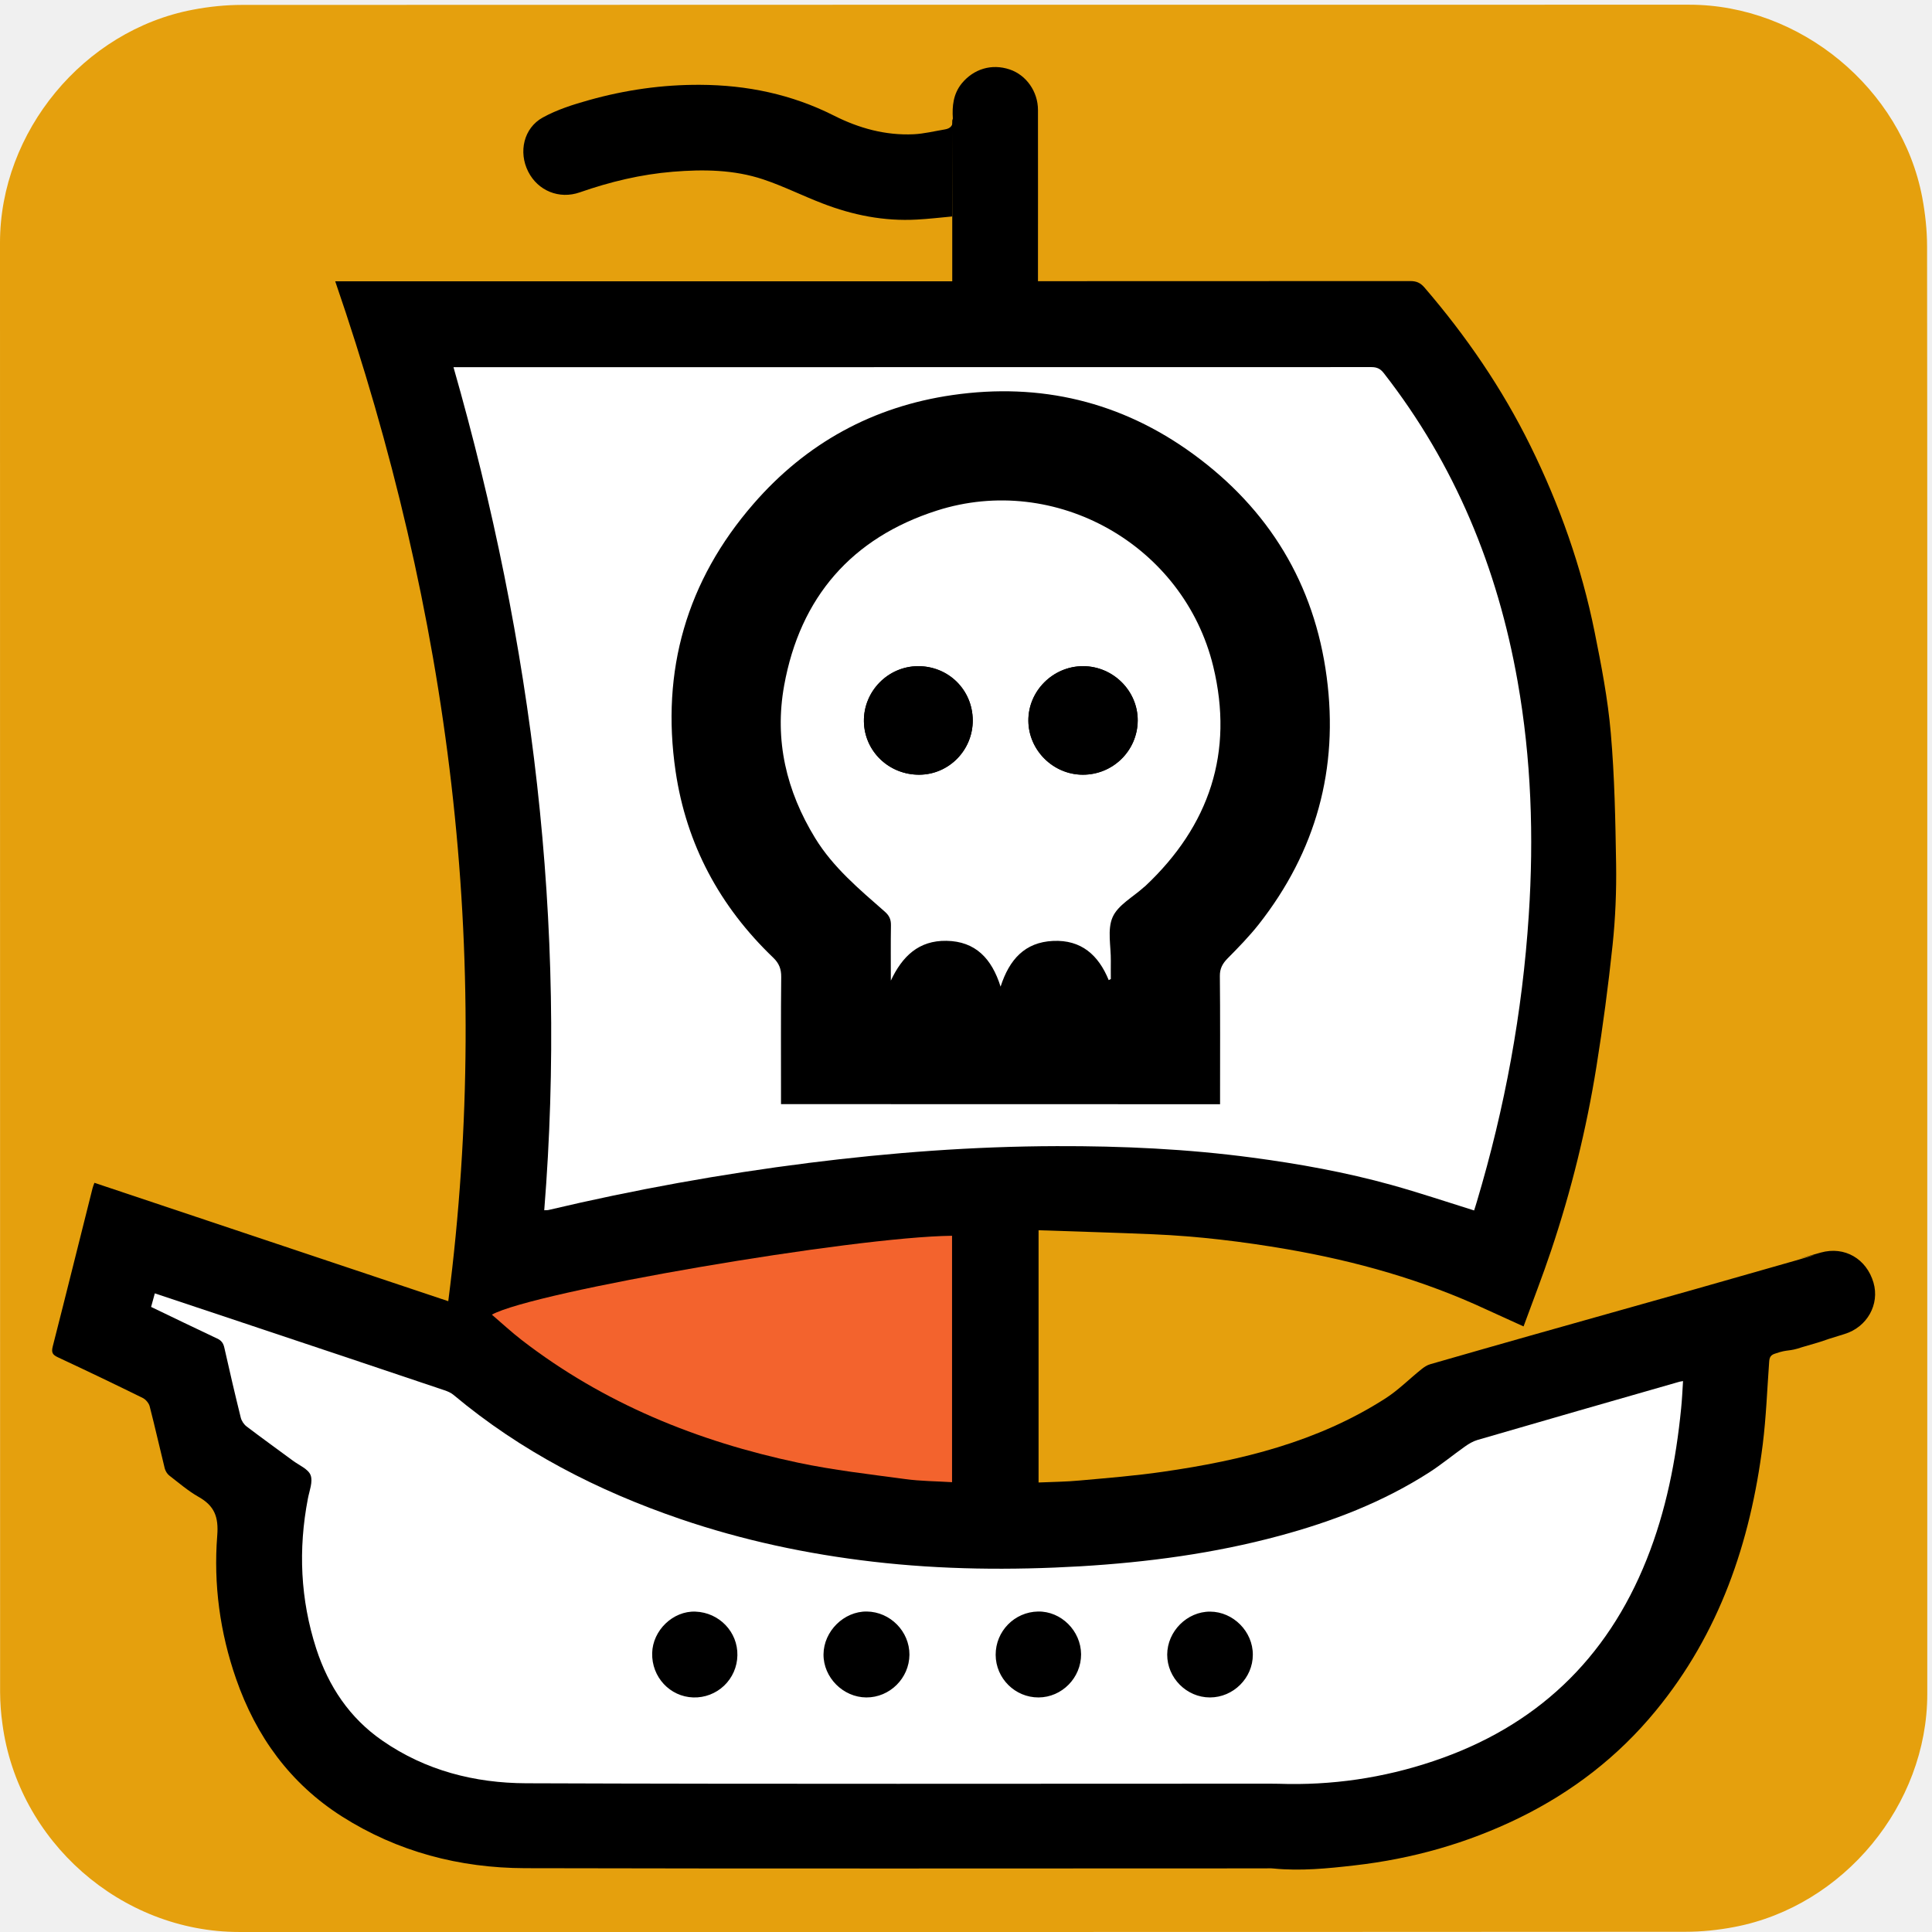
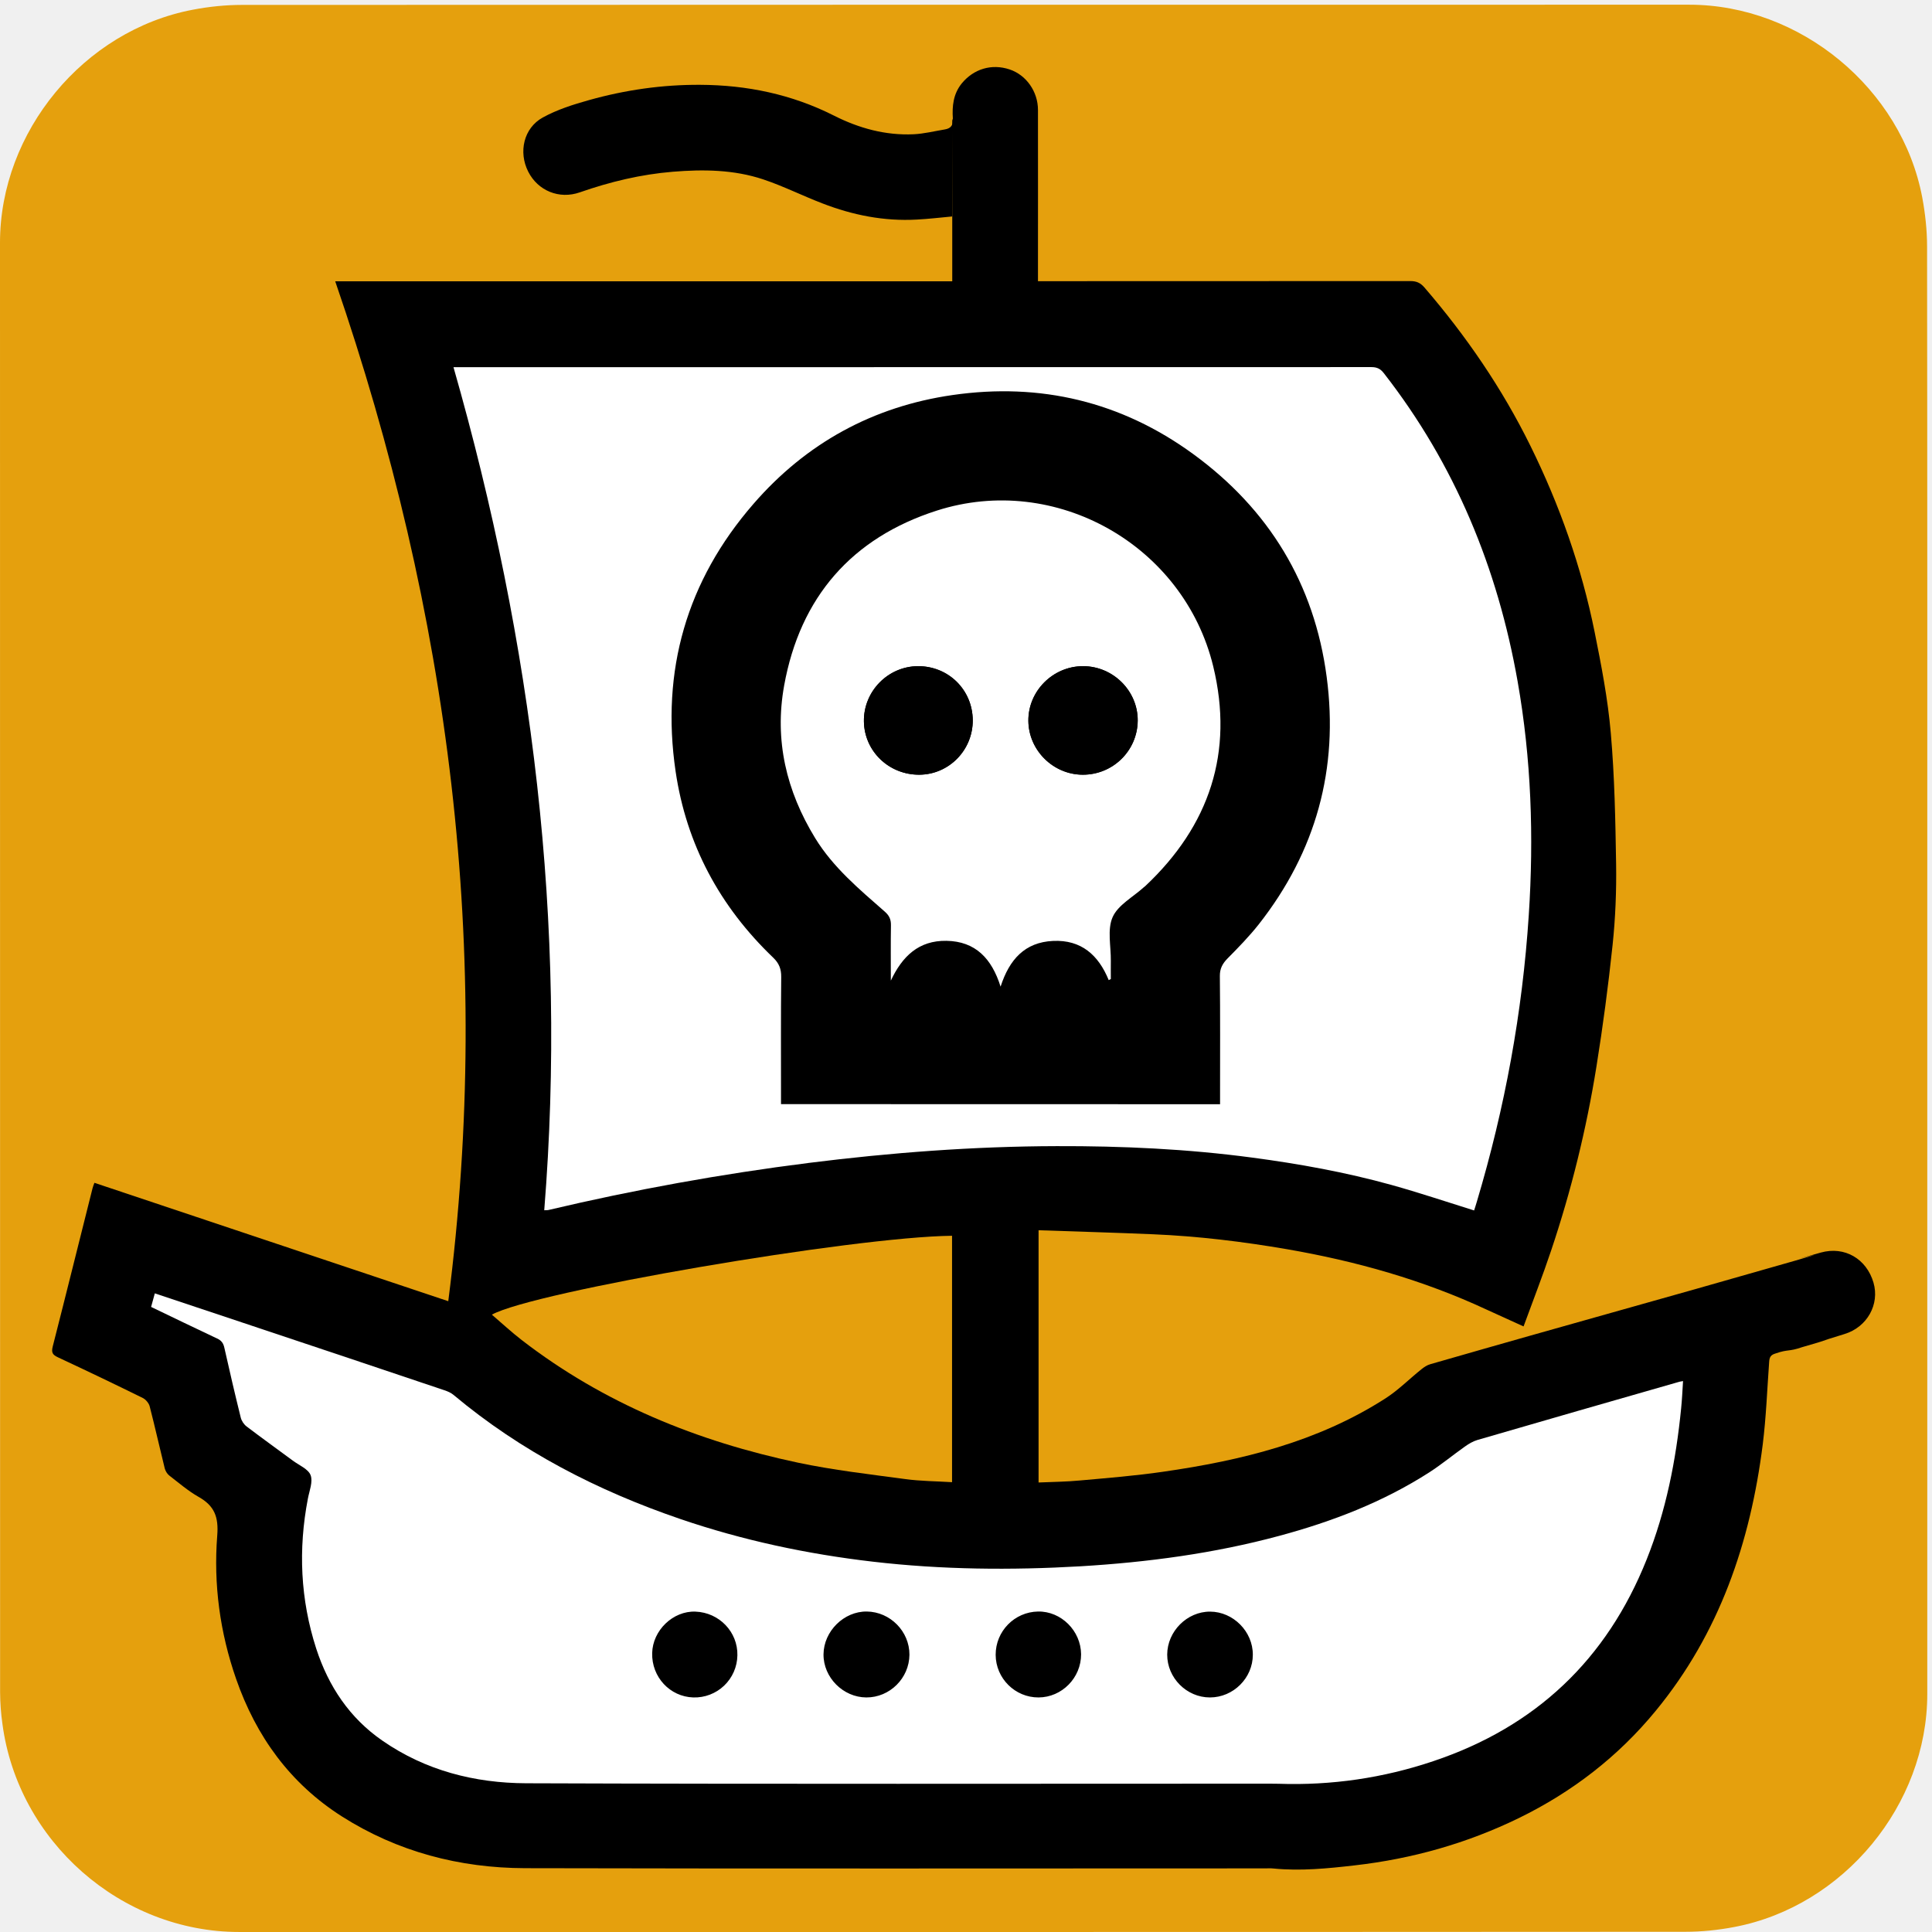
<svg xmlns="http://www.w3.org/2000/svg" id="ship" viewBox="0 0 769 769" width="500" height="500" shape-rendering="geometricPrecision" text-rendering="geometricPrecision" version="1.1">
  <style id="sailing">
    @keyframes ship_animation_movement__to{0%,to{transform:translate(383.5546px,385.4218px)}30.303%{transform:translate(393.55px,385.42px)}70.707%{transform:translate(373.55px,385.4218px)}}@keyframes ship_animation_rocking__tr{0%,50.505%,to{transform:rotate(0deg)}20.202%,80.808%{transform:rotate(-3deg)}}@keyframes flag1_f_o{0%,10.101%,12.121%,14.141%,16.162%,18.182%,2.02%,20.202%,22.222%,24.242%,26.263%,28.283%,30.303%,32.323%,34.343%,36.364%,38.384%,4.04%,40.404%,42.424%,44.444%,46.465%,48.485%,50.505%,52.525%,54.545%,56.566%,58.586%,6.061%,60.606%,62.626%,64.646%,66.667%,68.687%,70.707%,72.727%,74.747%,76.768%,78.788%,8.081%,80.808%,82.828%,84.848%,86.869%,88.889%,90.909%,92.929%,94.949%,96.97%,98.99%{fill-opacity:1}1.01%,11.111%,13.131%,15.152%,17.172%,19.192%,21.212%,23.232%,25.253%,27.273%,29.293%,3.03%,31.313%,33.333%,35.354%,37.374%,39.394%,41.414%,43.434%,45.455%,47.475%,49.495%,5.051%,51.515%,53.535%,55.556%,57.576%,59.596%,61.616%,63.636%,65.657%,67.677%,69.697%,7.071%,71.717%,73.737%,75.758%,77.778%,79.798%,81.818%,83.838%,85.859%,87.879%,89.899%,9.091%,91.919%,93.939%,95.96%,97.98%,to{fill-opacity:0}}@keyframes flag2_f_o{0%,10.101%,12.121%,14.141%,16.162%,18.182%,2.02%,20.202%,22.222%,24.242%,26.263%,28.283%,30.303%,32.323%,34.343%,36.364%,38.384%,4.04%,40.404%,42.424%,44.444%,46.465%,48.485%,50.505%,52.525%,54.545%,56.566%,58.586%,6.061%,60.606%,62.626%,64.646%,66.667%,68.687%,70.707%,72.727%,74.747%,76.768%,78.788%,8.081%,80.808%,82.828%,84.848%,86.869%,88.889%,90.909%,92.929%,94.949%,96.97%,98.99%{fill-opacity:0}1.01%,11.111%,13.131%,15.152%,17.172%,19.192%,21.212%,23.232%,25.253%,27.273%,29.293%,3.03%,31.313%,33.333%,35.354%,37.374%,39.394%,41.414%,43.434%,45.455%,47.475%,49.495%,5.051%,51.515%,53.535%,55.556%,57.576%,59.596%,61.616%,63.636%,65.657%,67.677%,69.697%,7.071%,71.717%,73.737%,75.758%,77.778%,79.798%,81.818%,83.838%,85.859%,87.879%,89.899%,9.091%,91.919%,93.939%,95.96%,97.98%,to{fill-opacity:1}}#ship_animation_movement{animation:ship_animation_movement__to 9900ms linear infinite normal forwards}#ship_animation_rocking{animation:ship_animation_rocking__tr 9900ms linear infinite normal forwards}#flag1{animation:flag1_f_o 9900ms linear infinite normal forwards}#flag2{animation:flag2_f_o 9900ms linear infinite normal forwards}
  </style>
  <g id="background" transform="matrix(4 0 0 4 -887.96 -2344.006)">
    <path id="square" d="M413.77 682.38v72.19c0 11.03-8.32 21.11-19.18 23.18-1.61.31-3.27.48-4.9.48-47.97.03-95.93.02-143.9.02-11.76 0-22.02-9.02-23.56-20.72a23.27 23.27 0 01-.23-3.12c-.01-48.09-.01-96.18-.01-144.26 0-11.03 8.32-21.12 19.18-23.18 1.61-.31 3.27-.48 4.9-.48 48.01-.02 96.02-.02 144.02-.02 11.03 0 21.13 8.33 23.18 19.18.3 1.61.48 3.27.48 4.9.03 23.94.02 47.89.02 71.83z" fill="#e5a00d" stroke="none" stroke-width="1" />
  </g>
  <g id="ship_animation_movement" transform="translate(383.555 385.422)">
    <g id="ship_animation_rocking">
      <g id="ship_top" transform="matrix(4 0 0 4 -1271.489 -2729.383)">
        <g id="ship_group" stroke="none" stroke-width="1">
          <path id="ship_outline" d="M316.8 597.79c-.08-1.24.04-2.44.87-3.48 1.19-1.46 2.98-2.01 4.78-1.41 1.65.55 2.82 2.2 2.82 4.03.01 5.37 0 10.74 0 16.11v.93h.99c12.02 0 24.04 0 36.06-.01.6 0 .99.16 1.4.63 4.16 4.83 7.73 10.04 10.55 15.76 2.91 5.9 5.09 12.07 6.39 18.52.67 3.33 1.32 6.68 1.61 10.06.38 4.34.46 8.71.53 13.06.04 2.68-.07 5.37-.35 8.03a225.8 225.8 0 01-1.61 12.12 114.26 114.26 0 01-4.51 18.3c-.84 2.51-1.8 4.97-2.74 7.54-1.28-.58-2.48-1.12-3.67-1.67-6.33-2.95-12.98-4.82-19.85-6.01-4.42-.76-8.86-1.3-13.34-1.49-3.78-.16-7.56-.27-11.4-.4v25.1c1.39-.06 2.76-.07 4.12-.2 2.76-.25 5.54-.47 8.28-.87 7.79-1.12 15.36-2.97 22.09-7.28 1.3-.83 2.4-1.95 3.61-2.92.26-.21.56-.41.88-.5 15.22-4.38 20.97-5.9 36.19-10.27 5.56-1.6-2.91.72 2.67-.84 2.38-.66 4.55.63 5.24 2.99.63 2.16-.62 4.43-2.89 5.12-3.29 1-.93.36-4.23 1.31-1.33.46-1.35.18-2.62.62-.49.14-.61.38-.64.83-.2 2.75-.3 5.51-.64 8.23-1.23 9.75-4.31 18.79-10.64 26.49-3.74 4.56-8.32 8.09-13.62 10.68-5.17 2.52-10.63 4.06-16.34 4.71-2.69.31-5.38.58-8.1.31-.27-.03-.55-.01-.83-.01-24.54 0-49.08.04-73.63-.02-6.52-.02-12.69-1.63-18.24-5.16-5.13-3.27-8.52-7.95-10.51-13.67-1.61-4.62-2.26-9.41-1.88-14.26.15-1.87-.28-2.97-1.86-3.86-1.04-.59-1.96-1.39-2.91-2.12-.21-.16-.38-.45-.45-.7-.51-2.06-.97-4.13-1.5-6.18-.08-.32-.39-.69-.69-.84-2.8-1.38-5.62-2.73-8.45-4.05-.53-.25-.66-.47-.51-1.07 1.34-5.24 2.64-10.5 3.96-15.74.04-.17.11-.33.19-.55 11.74 3.93 23.4 7.83 35.21 11.78 4.47-34.78.11-68.48-11.25-101.49h61.4v-15.99l.06-.2z" fill="#000" />
          <path id="deck_holes" d="M237.01 716.03c2.23 1.07 4.39 2.12 6.56 3.14.44.2.63.47.73.93.52 2.32 1.06 4.64 1.63 6.94.08.33.32.69.59.89 1.51 1.15 3.06 2.26 4.6 3.4.62.46 1.53.83 1.76 1.44.25.65-.12 1.55-.27 2.34-.97 5.04-.75 10.03.83 14.92 1.22 3.75 3.32 6.91 6.6 9.17 4.29 2.97 9.18 4.21 14.28 4.23 24.66.09 49.33.04 73.99.04.3 0 .6 0 .9.01 5.26.18 10.4-.57 15.39-2.25 10.17-3.41 17.25-10.09 21.23-20.07 1.93-4.83 2.92-9.88 3.43-15.03.09-.88.13-1.77.19-2.72-.24.05-.36.07-.47.1-6.66 1.91-13.33 3.82-19.98 5.76-.44.13-.86.38-1.24.65-1.19.84-2.31 1.77-3.53 2.56-4.62 2.97-9.68 4.91-14.95 6.33-6.48 1.75-13.1 2.63-19.79 3.03-6.9.4-13.78.34-20.65-.46-6.54-.76-12.94-2.12-19.17-4.25-8.22-2.81-15.85-6.73-22.55-12.34-.26-.22-.59-.36-.92-.47-6.38-2.15-12.77-4.29-19.16-6.42-3.2-1.07-6.4-2.13-9.65-3.22-.13.45-.24.85-.38 1.35z" fill="#000" />
-           <path id="inner_chunk" d="M316.72 733.48v-24.52c-9.83.1-41.7 5.56-45.79 7.85.99.85 1.94 1.73 2.96 2.52 8.17 6.31 17.49 10.09 27.51 12.21 3.51.74 7.09 1.15 10.66 1.63 1.52.21 3.07.21 4.66.31z" fill="#F3632D" />
+           <path id="inner_chunk" d="M316.72 733.48v-24.52c-9.83.1-41.7 5.56-45.79 7.85.99.85 1.94 1.73 2.96 2.52 8.17 6.31 17.49 10.09 27.51 12.21 3.51.74 7.09 1.15 10.66 1.63 1.52.21 3.07.21 4.66.31z" fill="#e5a00d" />
          <path id="sail" d="M368.67 706.44c-2.82-.88-5.5-1.78-8.23-2.54-4.54-1.26-9.18-2.1-13.86-2.72-6.45-.86-12.94-1.16-19.44-1.14-8.26.02-16.49.64-24.68 1.67-8.71 1.1-17.33 2.66-25.88 4.68-.11.03-.24.02-.44.03 2.29-28.52-1.17-56.39-9.03-83.89h.85c30.16 0 60.32 0 90.49-.01.56 0 .9.17 1.24.61 7.08 9.08 11.32 19.39 13.31 30.67 1.36 7.7 1.62 15.45 1.11 23.24-.63 9.7-2.38 19.19-5.16 28.5-.08.3-.19.6-.28.9zm-64.75-18.03h34.18v-.87c0-3.03.01-6.07-.02-9.1-.01-.58.2-.97.59-1.37.84-.86 1.69-1.72 2.43-2.66 4.46-5.67 6.23-12.13 5.29-19.25-.96-7.25-4.5-13.06-10.41-17.36-5.59-4.07-11.89-5.57-18.72-4.58-6.2.89-11.4 3.75-15.5 8.47-5.2 5.99-7.21 12.98-6.06 20.82.84 5.7 3.44 10.54 7.6 14.51.46.44.62.89.62 1.51-.03 3.01-.01 6.02-.01 9.03.01.26.01.53.01.85z" fill="#FFF" />
          <path id="skull_outline" d="M299.7 695.86v-1.1c0-3.85-.02-7.7.02-11.54.01-.79-.2-1.36-.79-1.93-5.32-5.09-8.65-11.27-9.72-18.55-1.47-10.02 1.1-18.96 7.75-26.61 5.24-6.04 11.89-9.69 19.81-10.83 8.73-1.26 16.78.65 23.93 5.86 7.55 5.5 12.08 12.93 13.3 22.2 1.21 9.11-1.06 17.36-6.76 24.61-.95 1.2-2.03 2.31-3.11 3.4-.5.51-.77 1.01-.76 1.75.04 3.88.02 7.76.02 11.64v1.11c-14.58-.01-29.09-.01-43.69-.01zm32.61-12.34c.08-.03.15-.07.23-.1 0-.6-.01-1.2 0-1.79.02-1.47-.37-3.13.18-4.37.53-1.21 2.02-1.99 3.09-2.96l.15-.12c6.4-6.01 8.84-13.33 6.77-21.87-2.92-12.07-15.69-19.29-27.51-15.5-8.46 2.71-13.61 8.62-15.19 17.42-.98 5.44.22 10.48 3.09 15.17 1.79 2.92 4.38 5.08 6.91 7.3.46.4.64.79.63 1.38-.04 1.83-.01 3.67-.01 5.5 1.13-2.42 2.77-4.01 5.54-3.96 2.88.05 4.5 1.76 5.38 4.56.87-2.7 2.42-4.42 5.22-4.55 2.78-.14 4.5 1.39 5.52 3.89z" fill="#000" />
          <path id="deck" d="M388.98 723.52c-6.66 1.91-13.33 3.82-19.98 5.76-.44.13-.86.38-1.24.65-1.19.84-2.31 1.77-3.53 2.56-4.62 2.97-9.68 4.91-14.95 6.33-6.48 1.75-13.1 2.63-19.79 3.03-6.9.4-13.78.34-20.65-.46-6.54-.76-12.94-2.12-19.17-4.25-8.22-2.81-15.85-6.73-22.55-12.34-.26-.22-.59-.36-.92-.47-6.38-2.15-12.77-4.29-19.16-6.42-3.2-1.07-6.4-2.13-9.65-3.22-.12.45-.24.85-.37 1.35 2.23 1.07 4.39 2.12 6.56 3.14.44.2.63.47.73.93.52 2.32 1.06 4.64 1.63 6.94.08.33.32.69.59.89 1.51 1.15 3.06 2.26 4.6 3.4.62.46 1.53.83 1.76 1.44.25.65-.12 1.55-.27 2.34-.97 5.04-.75 10.03.83 14.92 1.22 3.75 3.32 6.91 6.6 9.17 4.29 2.97 9.18 4.21 14.28 4.23 24.66.09 49.33.04 73.99.04.3 0 .6 0 .9.01 5.26.18 10.4-.57 15.39-2.25 10.17-3.41 17.25-10.09 21.23-20.07 1.93-4.83 2.92-9.88 3.43-15.03.09-.88.13-1.77.19-2.72-.25.04-.37.06-.48.1zm-98.01 31.38c-2.32-.07-4.15-2.03-4.09-4.41.05-2.27 2.08-4.22 4.31-4.13 2.37.09 4.22 2.03 4.17 4.35a4.258 4.258 0 01-4.39 4.19zm17.22 0c-2.31-.01-4.28-1.99-4.26-4.29.02-2.3 2.03-4.29 4.31-4.26 2.33.03 4.25 1.98 4.24 4.3-.02 2.34-1.96 4.26-4.29 4.25zm17.14 0c-2.34.01-4.26-1.9-4.27-4.24a4.298 4.298 0 014.22-4.31c2.29-.04 4.26 1.91 4.28 4.25.01 2.35-1.91 4.29-4.23 4.3zm17.05 0c-2.32 0-4.26-1.95-4.25-4.27.01-2.31 1.98-4.28 4.27-4.27 2.3.01 4.26 1.98 4.25 4.29 0 2.32-1.94 4.25-4.27 4.25z" fill="#FFF" />
          <path id="skull_main" d="M332.31 683.52c-1.02-2.5-2.74-4.03-5.54-3.9-2.8.13-4.35 1.84-5.22 4.55-.88-2.8-2.5-4.51-5.38-4.56-2.77-.05-4.41 1.55-5.54 3.96 0-1.83-.02-3.67.01-5.5.01-.6-.17-.98-.63-1.38-2.53-2.22-5.12-4.38-6.91-7.3-2.87-4.69-4.07-9.73-3.09-15.17 1.59-8.81 6.74-14.71 15.19-17.42 11.82-3.79 24.58 3.43 27.51 15.5 2.07 8.54-.37 15.86-6.77 21.87l-.15.12c-1.07.97-2.56 1.76-3.09 2.96-.55 1.24-.16 2.89-.18 4.37-.01.6 0 1.2 0 1.79-.06.04-.13.07-.21.11zm-13.53-25.88c-.03-3.02-2.43-5.38-5.46-5.36-2.97.02-5.41 2.5-5.37 5.49.04 2.98 2.5 5.34 5.54 5.31 2.94-.03 5.31-2.46 5.29-5.44zm10.94 5.44c3.01.01 5.45-2.39 5.47-5.38.02-2.96-2.45-5.42-5.44-5.42s-5.46 2.47-5.44 5.43c.02 2.94 2.47 5.36 5.41 5.37z" fill="#FFF" />
          <g id="skull_eyes" fill="#000">
            <path id="skull_eye1" d="M318.78 657.64c.03 2.97-2.35 5.41-5.29 5.44-3.04.03-5.5-2.33-5.54-5.31-.04-2.99 2.39-5.47 5.37-5.49 3.03-.01 5.43 2.34 5.46 5.36z" />
            <path id="skull_eye2" d="M329.72 663.08c-2.94-.01-5.38-2.44-5.4-5.37-.02-2.96 2.45-5.43 5.44-5.43s5.46 2.46 5.44 5.42c-.03 2.99-2.47 5.39-5.48 5.38z" />
          </g>
          <path id="flag1" d="M316.74 607.53c-1.2.11-2.37.25-3.53.31-3.25.18-6.37-.44-9.39-1.61-1.98-.76-3.89-1.72-5.89-2.39-2.91-.97-5.94-1.01-8.99-.76-3.18.26-6.25 1-9.26 2.05-2.05.72-4.18-.16-5.14-2.07-.98-1.94-.45-4.33 1.46-5.38 1.42-.78 3.02-1.29 4.6-1.73 3.6-1.01 7.29-1.54 11.04-1.52 4.66.02 9.12.94 13.32 3.06 2.49 1.26 5.13 1.99 7.94 1.86 1.04-.05 2.07-.31 3.1-.48.61-.1.85-.43.81-1.09l-.07 9.75z" fill="#000" />
          <path id="flag2" d="M316.74 597.13c-1.2-.11-2.37-.25-3.53-.31-3.25-.18-6.37.44-9.39 1.61-1.98.76-3.89 1.72-5.89 2.39-2.91.97-5.94 1.01-8.99.76-3.18-.26-6.25-1-9.26-2.05-2.05-.72-4.18.16-5.14 2.07-.98 1.94-.45 4.33 1.46 5.38 1.42.78 3.02 1.29 4.6 1.73 3.6 1.01 7.29 1.54 11.04 1.52 4.66-.02 9.12-.94 13.32-3.06 2.49-1.26 5.13-1.99 7.94-1.86 1.04.05 2.07.31 3.1.48.61.1.85.43.81 1.09l-.07-9.75z" fill="#000" fill-opacity="0" />
        </g>
      </g>
    </g>
  </g>
</svg>
